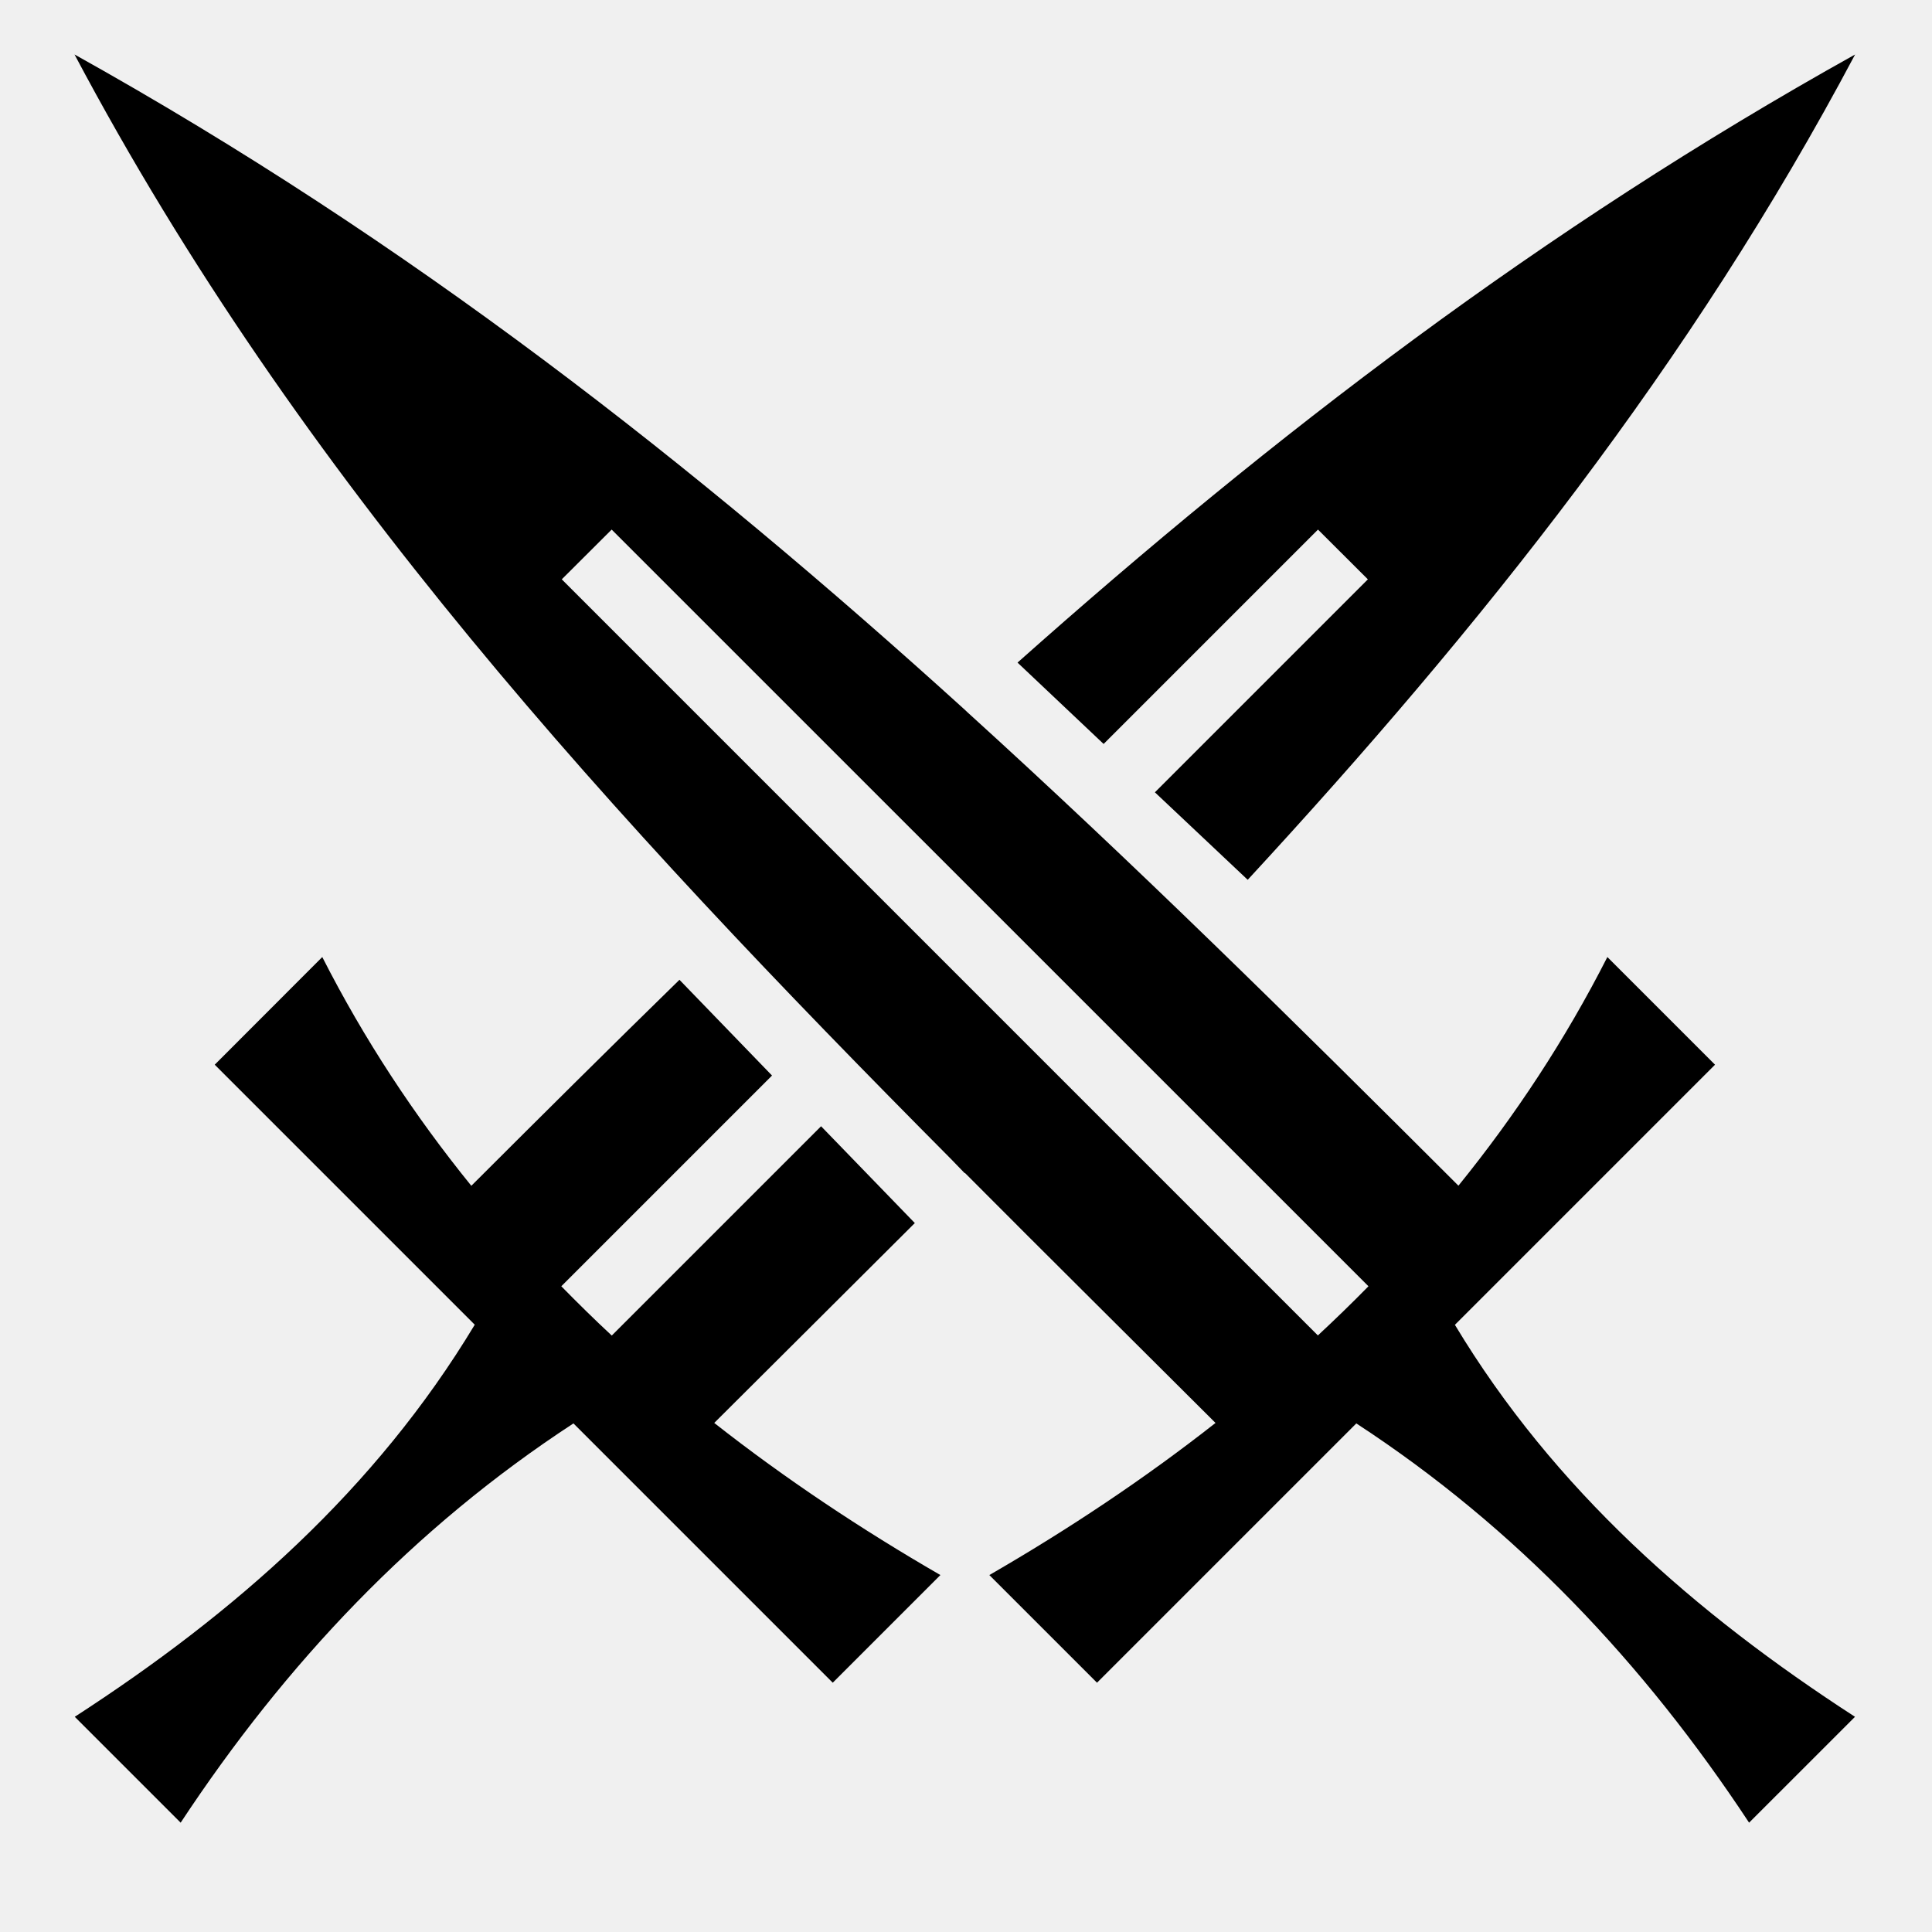
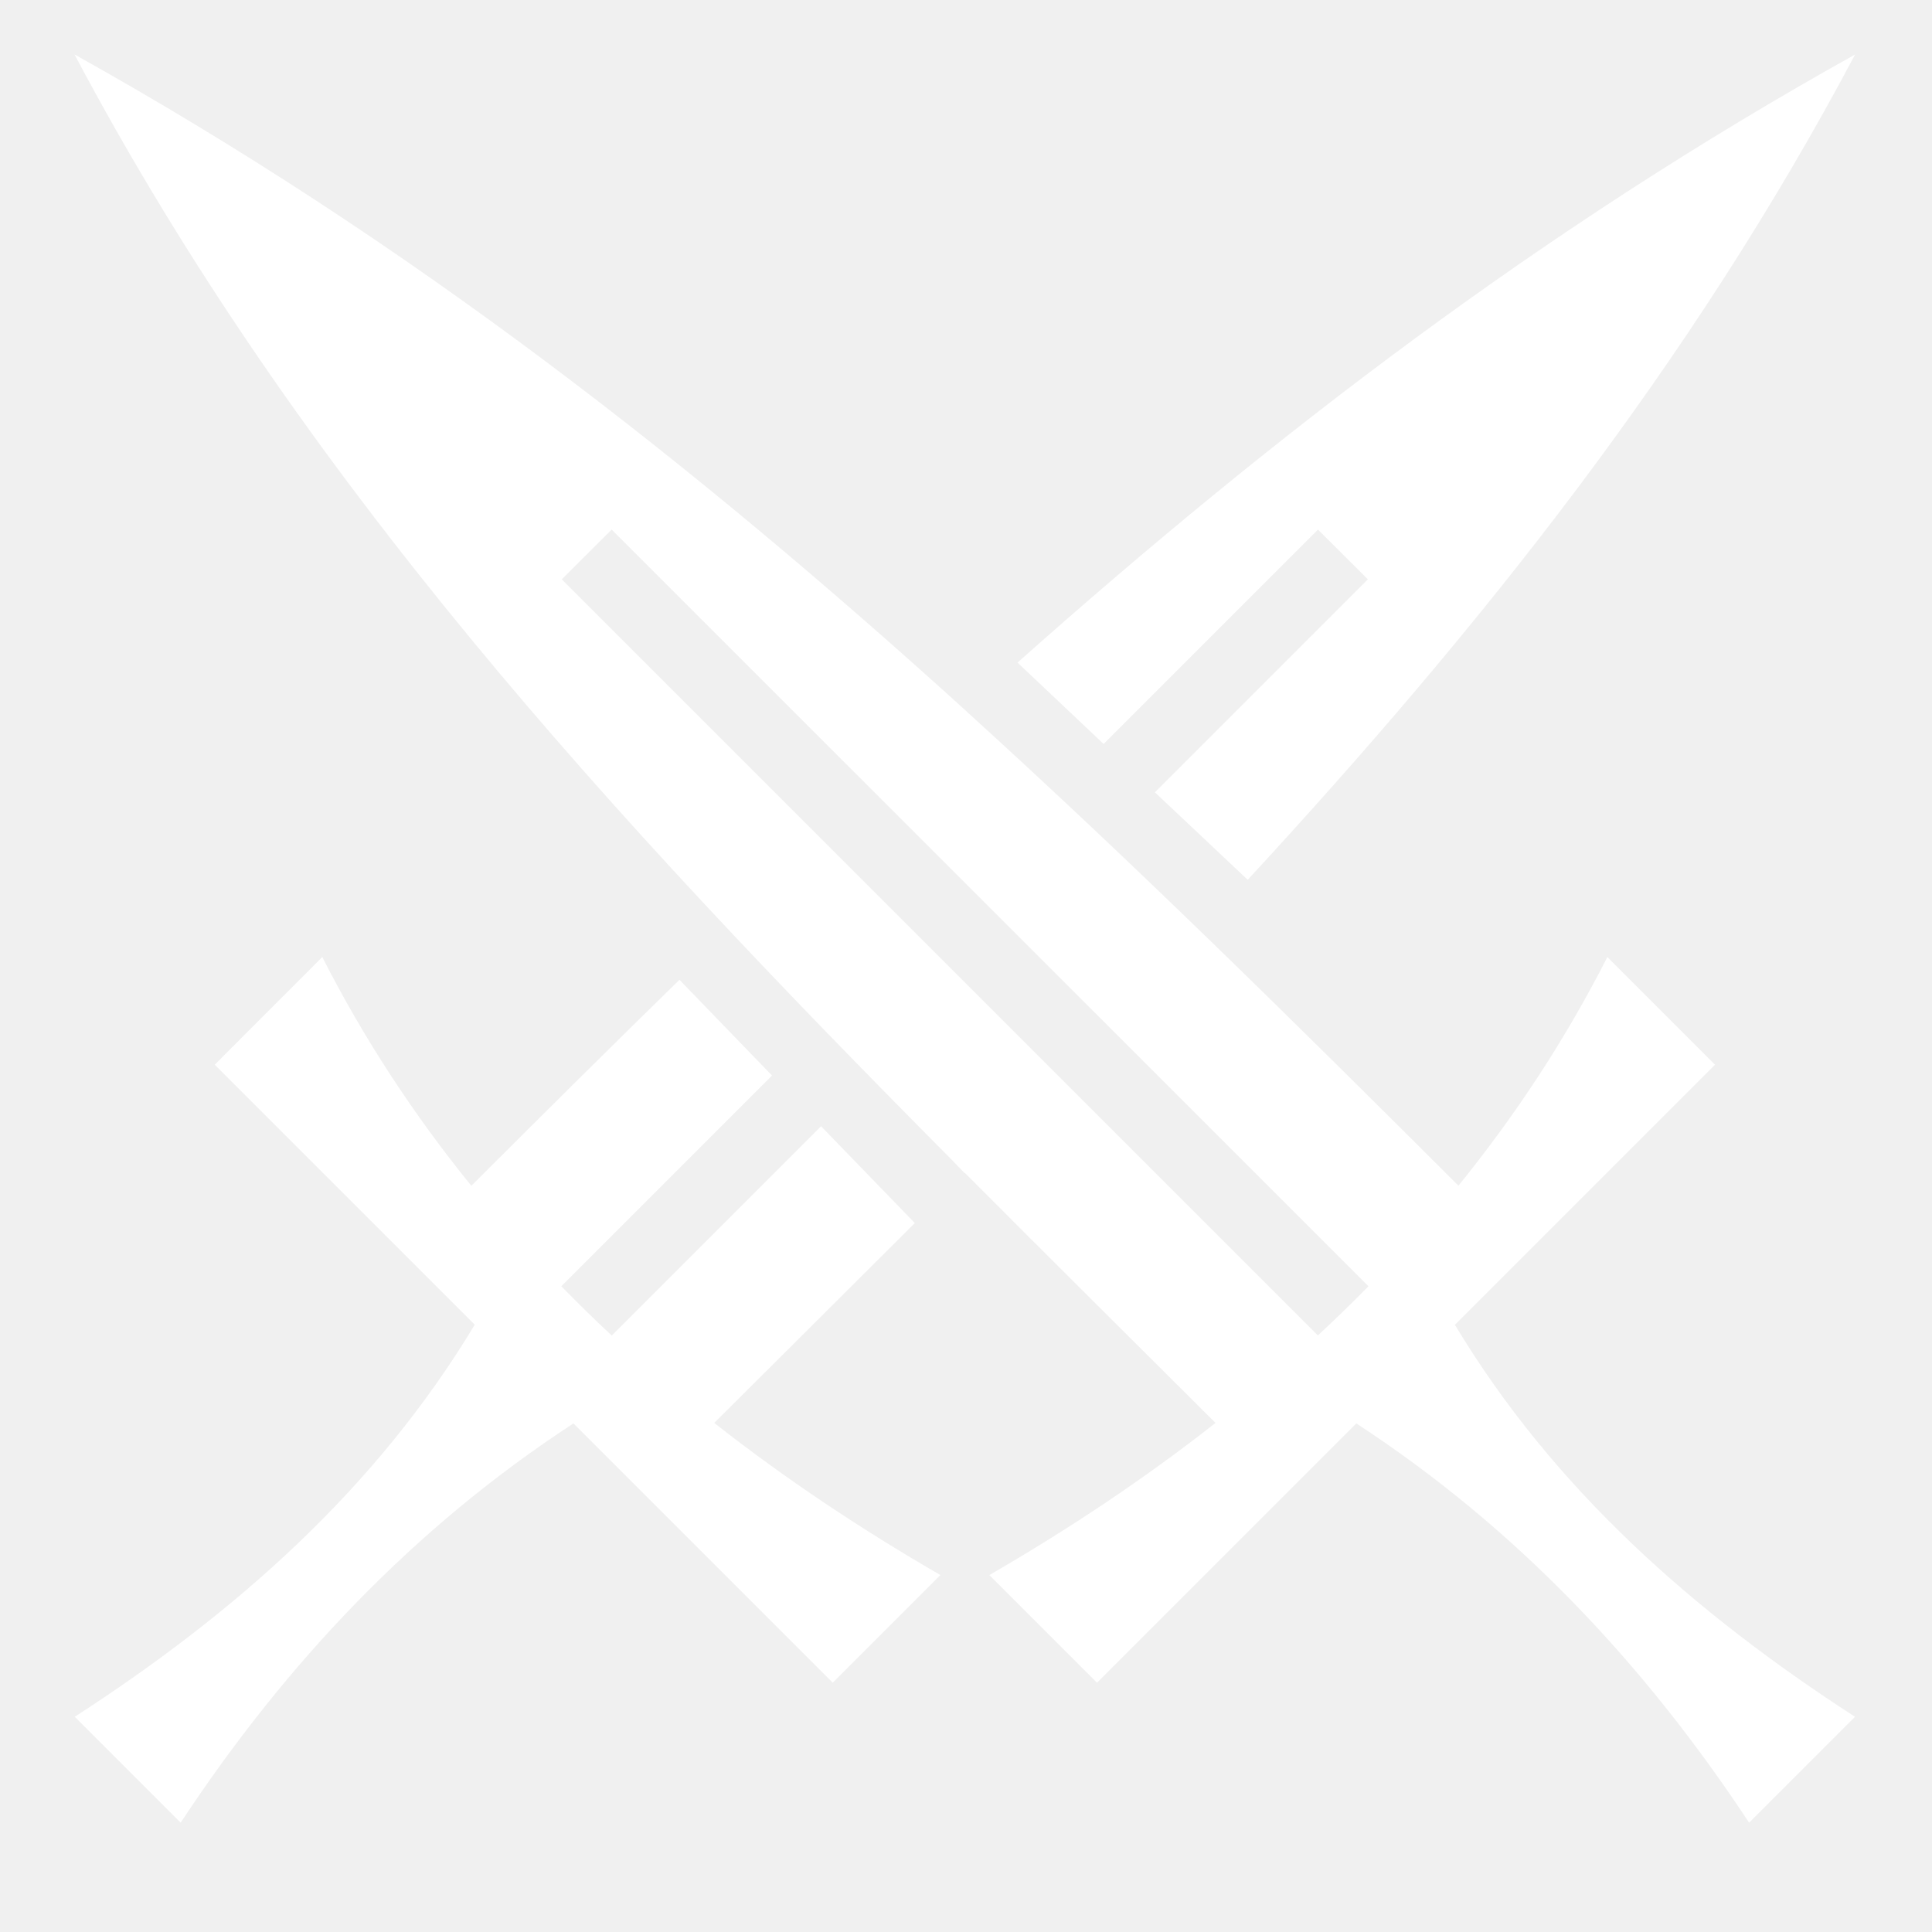
<svg xmlns="http://www.w3.org/2000/svg" viewBox="0 0 512 512" style="height: 512px; width: 512px;">
  <g class="" transform="translate(0,0)" style="">
-     <path d="M19.75 14.438c59.538 112.29 142.51 202.35 232.28 292.718l3.626 3.75.063-.062c21.827 21.93 44.04 43.923 66.405 66.25-18.856 14.813-38.974 28.2-59.938 40.312l28.532 28.53 68.717-68.717c42.337 27.636 76.286 63.646 104.094 105.81l28.064-28.06c-42.47-27.493-79.74-60.206-106.03-103.876l68.936-68.938-28.53-28.53c-11.115 21.853-24.413 42.015-39.47 60.593-43.852-43.8-86.462-85.842-130.125-125.47-.224-.203-.432-.422-.656-.625C183.624 122.75 108.515 63.91 19.75 14.437zm471.875 0c-83.038 46.28-154.122 100.78-221.97 161.156l22.814 21.562 56.81-56.812 13.22 13.187-56.438 56.44 24.594 23.186c61.802-66.92 117.6-136.92 160.97-218.72zm-329.53 125.906l200.56 200.53c-4.36 4.443-8.84 8.793-13.405 13.032L148.875 153.53l13.22-13.186zm-76.69 113.28l-28.5 28.532 68.907 68.906c-26.29 43.673-63.53 76.414-106 103.907l28.063 28.06c27.807-42.164 61.758-78.174 104.094-105.81l68.718 68.717 28.53-28.53c-20.962-12.113-41.08-25.5-59.937-40.313 17.865-17.83 35.61-35.433 53.157-52.97l-24.843-25.655-55.47 55.467c-4.565-4.238-9.014-8.62-13.374-13.062l55.844-55.844-24.53-25.374c-18.28 17.856-36.602 36.06-55.158 54.594-15.068-18.587-28.38-38.758-39.5-60.625z" fill="#000000" fill-opacity="1" />
+     <path d="M19.75 14.438c59.538 112.29 142.51 202.35 232.28 292.718l3.626 3.75.063-.062c21.827 21.93 44.04 43.923 66.405 66.25-18.856 14.813-38.974 28.2-59.938 40.312l28.532 28.53 68.717-68.717c42.337 27.636 76.286 63.646 104.094 105.81l28.064-28.06c-42.47-27.493-79.74-60.206-106.03-103.876l68.936-68.938-28.53-28.53c-11.115 21.853-24.413 42.015-39.47 60.593-43.852-43.8-86.462-85.842-130.125-125.47-.224-.203-.432-.422-.656-.625C183.624 122.75 108.515 63.91 19.75 14.437zm471.875 0c-83.038 46.28-154.122 100.78-221.97 161.156l22.814 21.562 56.81-56.812 13.22 13.187-56.438 56.44 24.594 23.186c61.802-66.92 117.6-136.92 160.97-218.72zm-329.53 125.906 200.56 200.53a402.965 402.965 0 0 1-13.405 13.032L148.875 153.53l13.22-13.186zm-76.69 113.28-28.5 28.532 68.907 68.906c-26.29 43.673-63.53 76.414-106 103.907l28.063 28.06c27.807-42.164 61.758-78.174 104.094-105.81l68.718 68.717 28.53-28.53c-20.962-12.113-41.08-25.5-59.937-40.313 17.865-17.83 35.61-35.433 53.157-52.97l-24.843-25.655-55.47 55.467c-4.565-4.238-9.014-8.62-13.374-13.062l55.844-55.844-24.53-25.374c-18.28 17.856-36.602 36.06-55.158 54.594-15.068-18.587-28.38-38.758-39.5-60.625z" fill="#fff" fill-opacity="1" />
  </g>
</svg>
